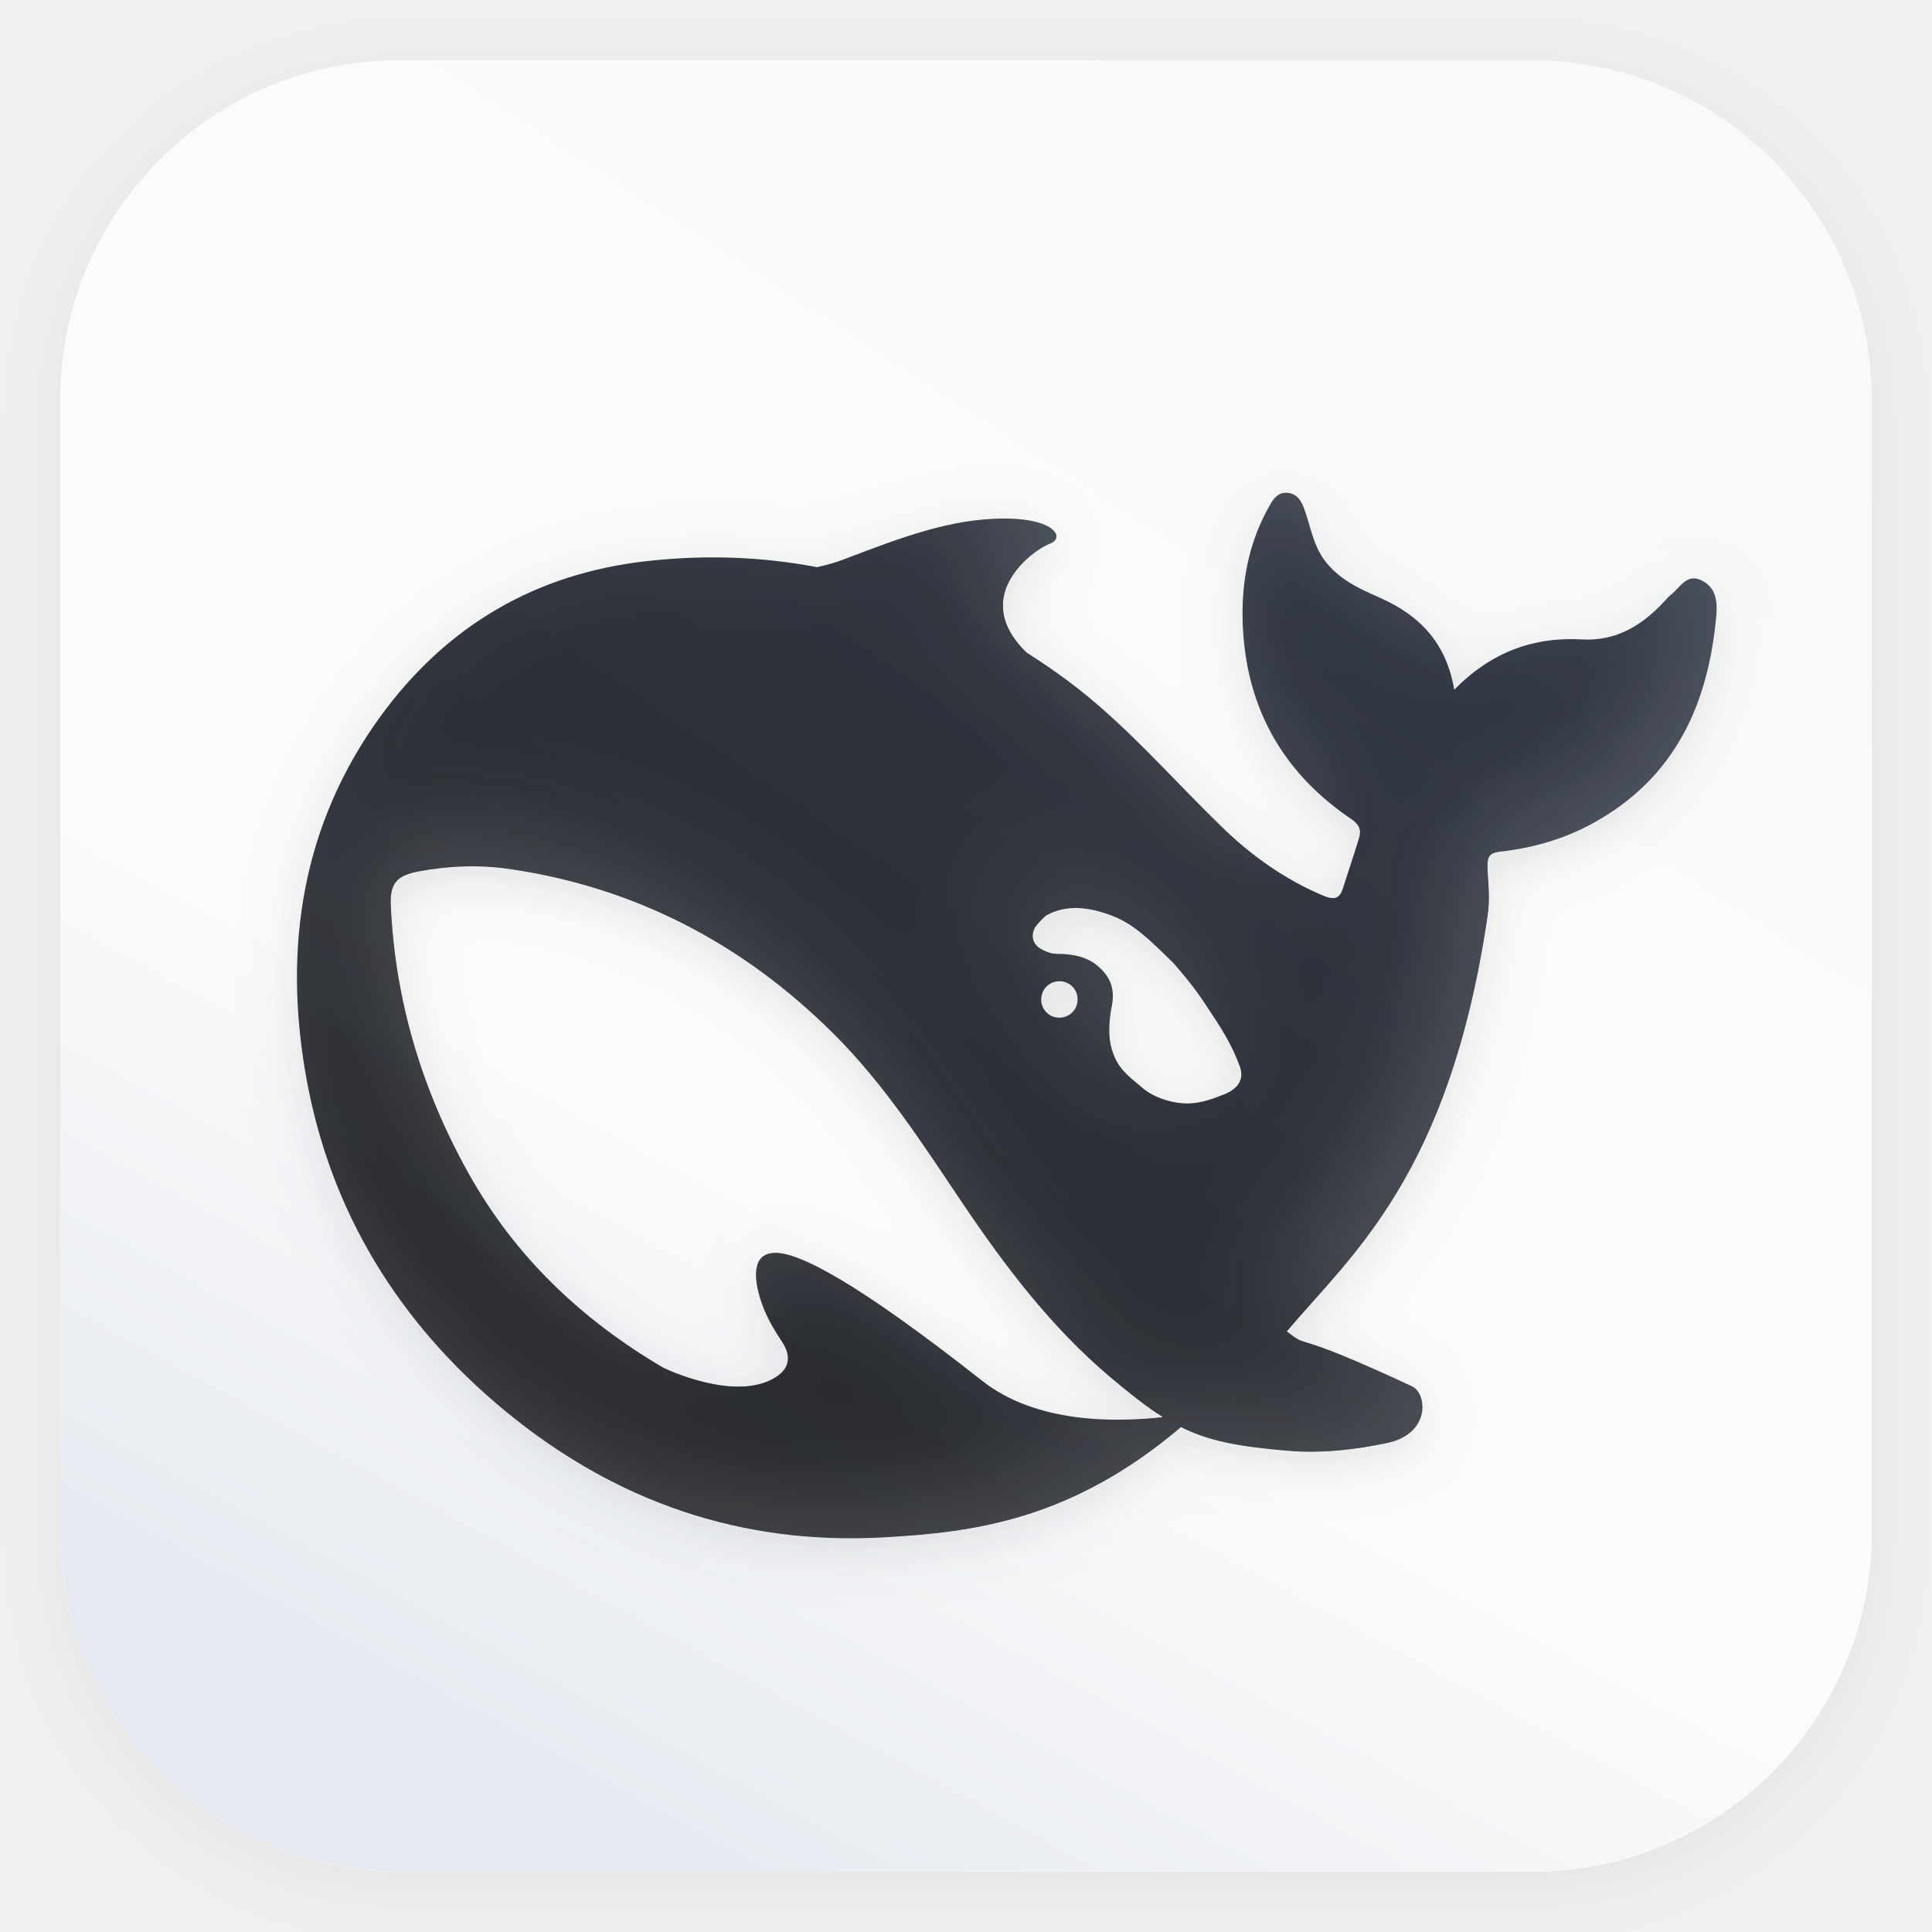
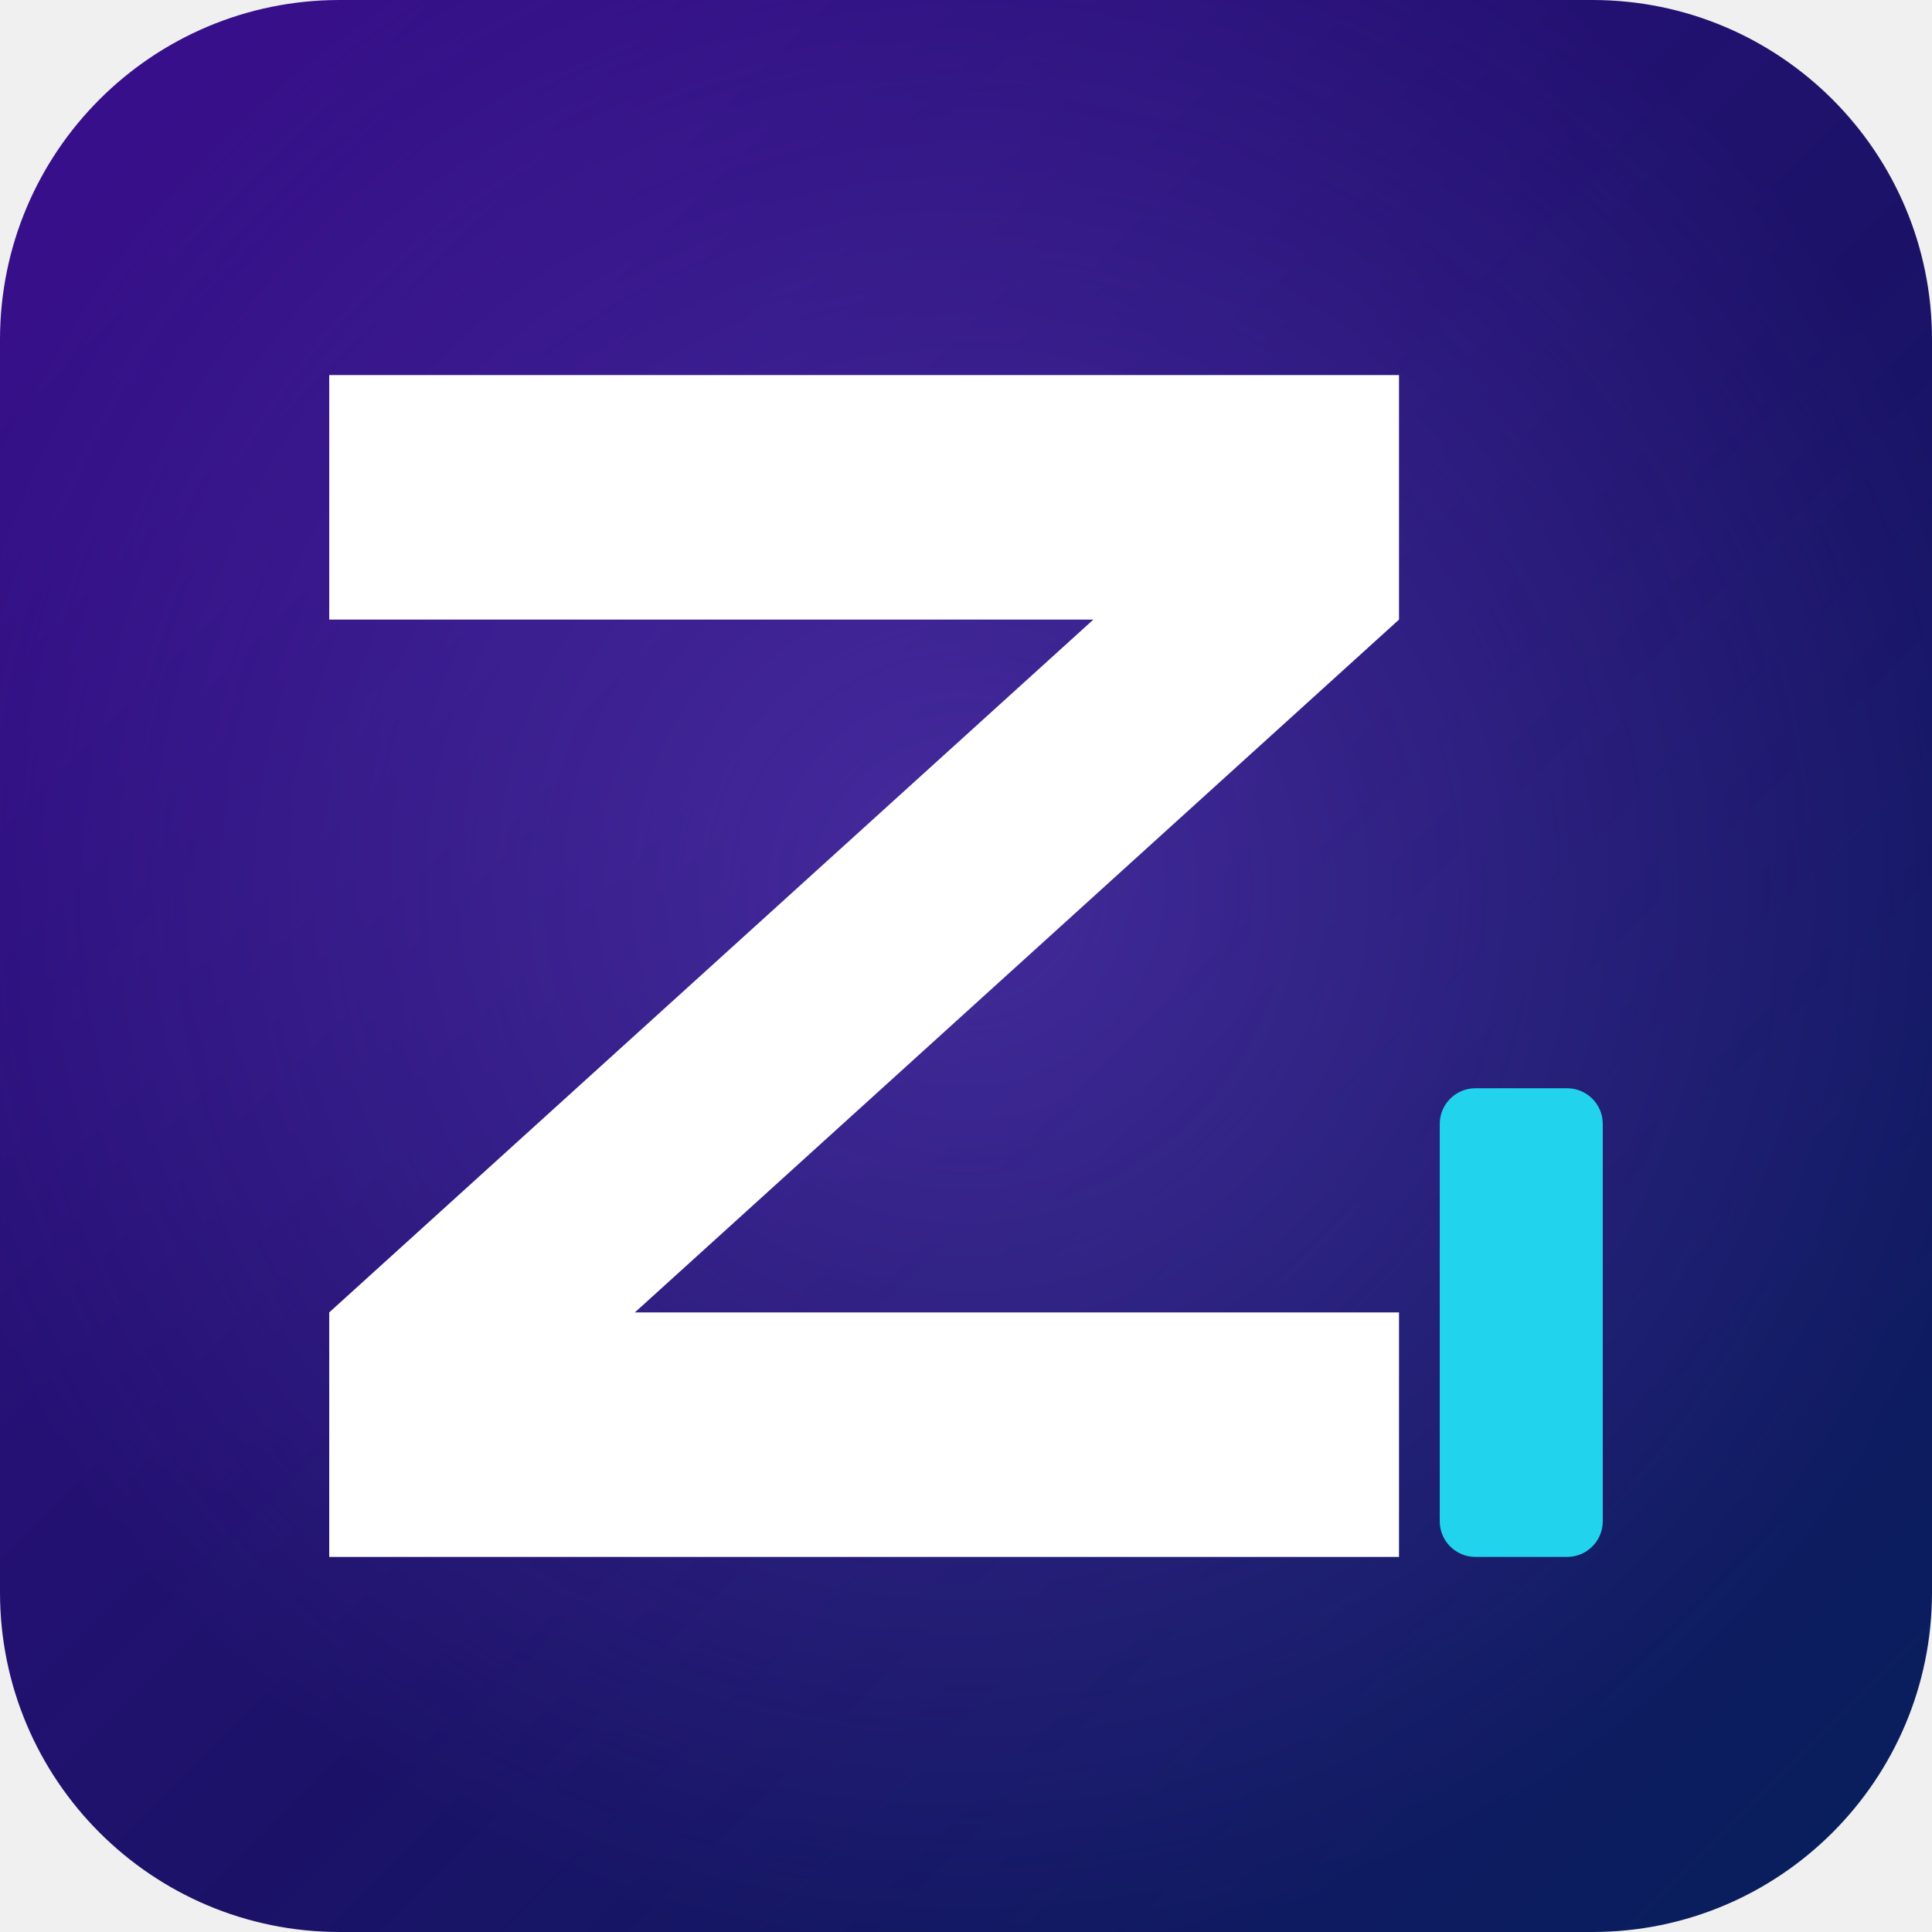
- <svg xmlns="http://www.w3.org/2000/svg" width="1024" height="1024" viewBox="0 0 1024 1024" fill="none">
-   <g transform="translate(32 32) scale(0.9375) translate(-40 -32)">
-     <g filter="url(#filter0_d_1637_371)">
-       <rect rx="192" width="1024" height="1024" transform="translate(40 32)" fill="#FBFBFB" />
-       <rect rx="192" width="1024" height="1024" transform="translate(40 32)" fill="url(#paint0_linear_1637_371)" fill-opacity="0.4" />
-       <rect rx="192" width="1024" height="1024" transform="translate(40 32)" fill="url(#paint1_linear_1637_371)" fill-opacity="0.8" />
-       <g id="tray-glyph" filter="url(#filter1_ddi_1637_371)">
-         <path d="M968.002 326.025C959.5 321.85 955.842 329.804 950.865 333.835C949.162 335.143 947.722 336.834 946.283 338.393C933.859 351.673 919.336 360.407 900.376 359.363C872.649 357.804 848.963 366.525 828.035 387.759C823.586 361.583 808.812 345.951 786.313 335.936C774.536 330.729 762.64 325.51 754.401 314.186C748.645 306.112 747.074 297.127 744.195 288.274C742.36 282.936 740.538 277.465 734.385 276.554C727.718 275.51 725.103 281.112 722.476 285.803C712.006 304.95 707.952 326.039 708.349 347.405C709.26 395.463 729.54 433.742 769.823 460.962C774.404 464.094 775.579 467.212 774.14 471.771C771.394 481.153 768.119 490.257 765.241 499.639C763.406 505.624 760.66 506.933 754.256 504.329C732.154 495.08 713.049 481.417 696.175 464.874C667.524 437.138 641.633 406.536 609.325 382.566C601.733 376.964 594.154 371.758 586.298 366.802C553.33 334.773 590.616 308.464 599.251 305.333C608.282 302.082 602.393 290.877 573.214 291.009C544.048 291.141 517.364 300.906 483.353 313.935C478.389 315.891 473.147 317.318 467.786 318.494C436.917 312.64 404.873 311.332 371.377 315.111C308.332 322.141 257.975 351.964 220.953 402.876C176.471 464.081 166.014 533.624 178.835 606.153C192.302 682.594 231.291 745.887 291.194 795.372C353.328 846.68 424.876 871.813 506.498 866.99C556.076 864.122 611.279 857.489 673.532 804.74C689.23 812.55 705.708 815.681 733.052 818.02C754.111 819.976 774.391 816.976 790.076 813.726C814.674 808.519 812.971 785.726 804.072 781.564C731.995 747.962 747.826 761.638 733.435 750.565C770.06 707.198 825.263 662.139 846.85 516.156C848.553 504.567 847.114 497.273 846.85 487.892C846.718 482.157 848.025 479.95 854.574 479.303C872.623 477.215 890.156 472.273 906.238 463.42C952.938 437.892 971.765 395.965 976.215 345.7C976.875 338.01 976.083 330.069 967.976 326.039L968.002 326.025ZM561.067 778.432C491.222 723.477 457.343 705.374 443.347 706.154C430.263 706.933 432.626 721.918 435.505 731.682C438.515 741.315 442.436 747.962 447.929 756.418C451.718 762.021 454.346 770.345 444.14 776.609C421.641 790.549 382.533 771.918 380.698 771.006C335.174 744.182 297.109 708.757 270.293 660.316C244.389 613.698 229.35 563.685 226.868 510.302C226.208 497.406 230.01 492.847 242.831 490.508C259.704 487.376 277.106 486.729 293.98 489.2C365.264 499.625 425.959 531.523 476.844 582.052C505.878 610.831 527.861 645.213 550.491 678.815C574.561 714.492 600.452 748.49 633.42 776.358C645.066 786.122 654.348 793.548 663.247 799.019C636.431 802.018 591.698 802.666 561.08 778.445L561.067 778.432ZM594.55 562.905C594.55 557.171 599.132 552.625 604.888 552.625C606.195 552.625 607.371 552.876 608.414 553.273C609.853 553.801 611.16 554.581 612.203 555.744C614.038 557.567 615.081 560.17 615.081 562.905C615.081 568.64 610.5 573.185 604.743 573.185C598.987 573.185 594.537 568.627 594.537 562.905H594.55ZM698.539 616.301C691.871 619.037 685.19 621.375 678.787 621.64C668.845 622.155 657.992 618.125 652.103 613.17C642.953 605.479 636.404 601.185 633.658 587.773C632.483 582.039 633.13 573.185 634.186 568.111C636.536 557.171 633.922 550.141 626.212 543.759C619.927 538.553 611.952 537.112 603.185 537.112C599.911 537.112 596.914 535.685 594.682 534.509C591.025 532.686 588.015 528.127 590.893 522.525C591.804 520.701 596.254 516.275 597.297 515.495C609.206 508.716 622.937 510.936 635.625 516.01C647.403 520.833 656.288 529.686 669.109 542.186C682.193 557.289 684.543 561.465 692.003 572.789C697.892 581.642 703.252 590.759 706.909 601.185C709.128 607.699 706.249 613.038 698.539 616.288V616.301Z" fill="url(#paint2_linear_1637_371)" fill-opacity="0.9" />
-       </g>
-     </g>
+ <svg xmlns="http://www.w3.org/2000/svg" width="1024" height="1024" viewBox="0 0 1024 1024" role="img" aria-label="CodeZ">
+   <defs>
+     <linearGradient id="tile" x1="0" y1="0" x2="1024" y2="1024" gradientUnits="userSpaceOnUse">
+       <stop stop-color="#3B0F8F" />
+       <stop offset="0.55" stop-color="#1B1268" />
+       <stop offset="1" stop-color="#07205C" />
+     </linearGradient>
+     <radialGradient id="glow" cx="0.5" cy="0.46" r="0.55">
+       <stop stop-color="#8B5CF6" stop-opacity="0.34" />
+       <stop offset="1" stop-color="#8B5CF6" stop-opacity="0" />
+     </radialGradient>
+   </defs>
+   <g id="app-tile">
+     <rect width="1024" height="1024" rx="180" fill="url(#tile)" />
+     <rect width="1024" height="1024" rx="180" fill="url(#glow)" />
  </g>
-   <defs>
-     <filter id="filter0_d_1637_371" x="-8" y="-16" width="1120" height="1120" filterUnits="userSpaceOnUse" color-interpolation-filters="sRGB">
-       <feFlood flood-opacity="0" result="BackgroundImageFix" />
-       <feColorMatrix in="SourceAlpha" type="matrix" values="0 0 0 0 0 0 0 0 0 0 0 0 0 0 0 0 0 0 127 0" result="hardAlpha" />
-       <feOffset dy="8" />
-       <feGaussianBlur stdDeviation="20" />
-       <feComposite in2="hardAlpha" operator="out" />
-       <feColorMatrix type="matrix" values="0 0 0 0 0 0 0 0 0 0 0 0 0 0 0 0 0 0 0.05 0" />
-       <feBlend mode="normal" in2="BackgroundImageFix" result="effect1_dropShadow_1637_371" />
-       <feBlend mode="normal" in="BackgroundImageFix" in2="effect1_dropShadow_1637_371" result="BackgroundImageFix" />
-       <feBlend mode="normal" in="SourceGraphic" in2="BackgroundImageFix" result="shape" />
-     </filter>
-     <filter id="filter1_ddi_1637_371" x="133.744" y="240.427" width="882.652" height="671.147" filterUnits="userSpaceOnUse" color-interpolation-filters="sRGB">
-       <feFlood flood-opacity="0" result="BackgroundImageFix" />
-       <feColorMatrix in="SourceAlpha" type="matrix" values="0 0 0 0 0 0 0 0 0 0 0 0 0 0 0 0 0 0 127 0" result="hardAlpha" />
-       <feOffset dy="4" />
-       <feGaussianBlur stdDeviation="20" />
-       <feComposite in2="hardAlpha" operator="out" />
-       <feColorMatrix type="matrix" values="0 0 0 0 0.176 0 0 0 0 0.192 0 0 0 0 0.231 0 0 0 0.08 0" />
-       <feBlend mode="normal" in2="BackgroundImageFix" result="effect1_dropShadow_1637_371" />
-       <feColorMatrix in="SourceAlpha" type="matrix" values="0 0 0 0 0 0 0 0 0 0 0 0 0 0 0 0 0 0 127 0" result="hardAlpha" />
-       <feOffset dy="8" />
-       <feGaussianBlur stdDeviation="8" />
-       <feComposite in2="hardAlpha" operator="out" />
-       <feColorMatrix type="matrix" values="0 0 0 0 0.173 0 0 0 0 0.188 0 0 0 0 0.224 0 0 0 0.04 0" />
-       <feBlend mode="normal" in2="effect1_dropShadow_1637_371" result="effect2_dropShadow_1637_371" />
-       <feBlend mode="normal" in="SourceGraphic" in2="BackgroundImageFix" result="shape" />
-       <feColorMatrix in="SourceAlpha" type="matrix" values="0 0 0 0 0 0 0 0 0 0 0 0 0 0 0 0 0 0 127 0" result="hardAlpha" />
-       <feOffset dx="-16" dy="-20" />
-       <feGaussianBlur stdDeviation="30" />
-       <feComposite in2="hardAlpha" operator="arithmetic" k2="-1" k3="1" />
-       <feColorMatrix type="matrix" values="0 0 0 0 1 0 0 0 0 1 0 0 0 0 1 0 0 0 0.15 0" />
-       <feBlend mode="normal" in2="shape" result="effect3_innerShadow_1637_371" />
-       <feBlend mode="normal" in="effect3_innerShadow_1637_371" in2="effect2_dropShadow_1637_371" result="effect3_innerShadow_1637_371" />
-     </filter>
-     <linearGradient id="paint0_linear_1637_371" x1="973.58" y1="1.59609e-05" x2="378.123" y2="917.86" gradientUnits="userSpaceOnUse">
-       <stop offset="0.142" stop-color="#D4DBE9" />
-       <stop offset="0.486" stop-color="#FBFBFB" />
-     </linearGradient>
-     <linearGradient id="paint1_linear_1637_371" x1="603.371" y1="445.063" x2="239.356" y2="1111.41" gradientUnits="userSpaceOnUse">
-       <stop offset="0.363" stop-color="#FBFBFB" />
-       <stop offset="0.83" stop-color="#E1E6EE" />
-     </linearGradient>
-     <linearGradient id="paint2_linear_1637_371" x1="849.855" y1="39.085" x2="331.636" y2="802.645" gradientUnits="userSpaceOnUse">
-       <stop offset="0.086" stop-color="#1C2434" />
-       <stop offset="1" stop-color="#0F1115" />
-     </linearGradient>
-   </defs>
+   <g id="app-mark">
+     <path d="M174.5 198.8 L741.5 198.8 L741.5 328.4 L336.5 695.6 L741.5 695.6 L741.5 825.2 L174.5 825.2 L174.5 695.6 L579.5 328.4 L174.5 328.4 Z" fill="#FFFFFF" />
+     <rect x="763.1" y="576.8" width="86.4" height="248.4" rx="18.9" fill="#22D3EE" />
+   </g>
</svg>
